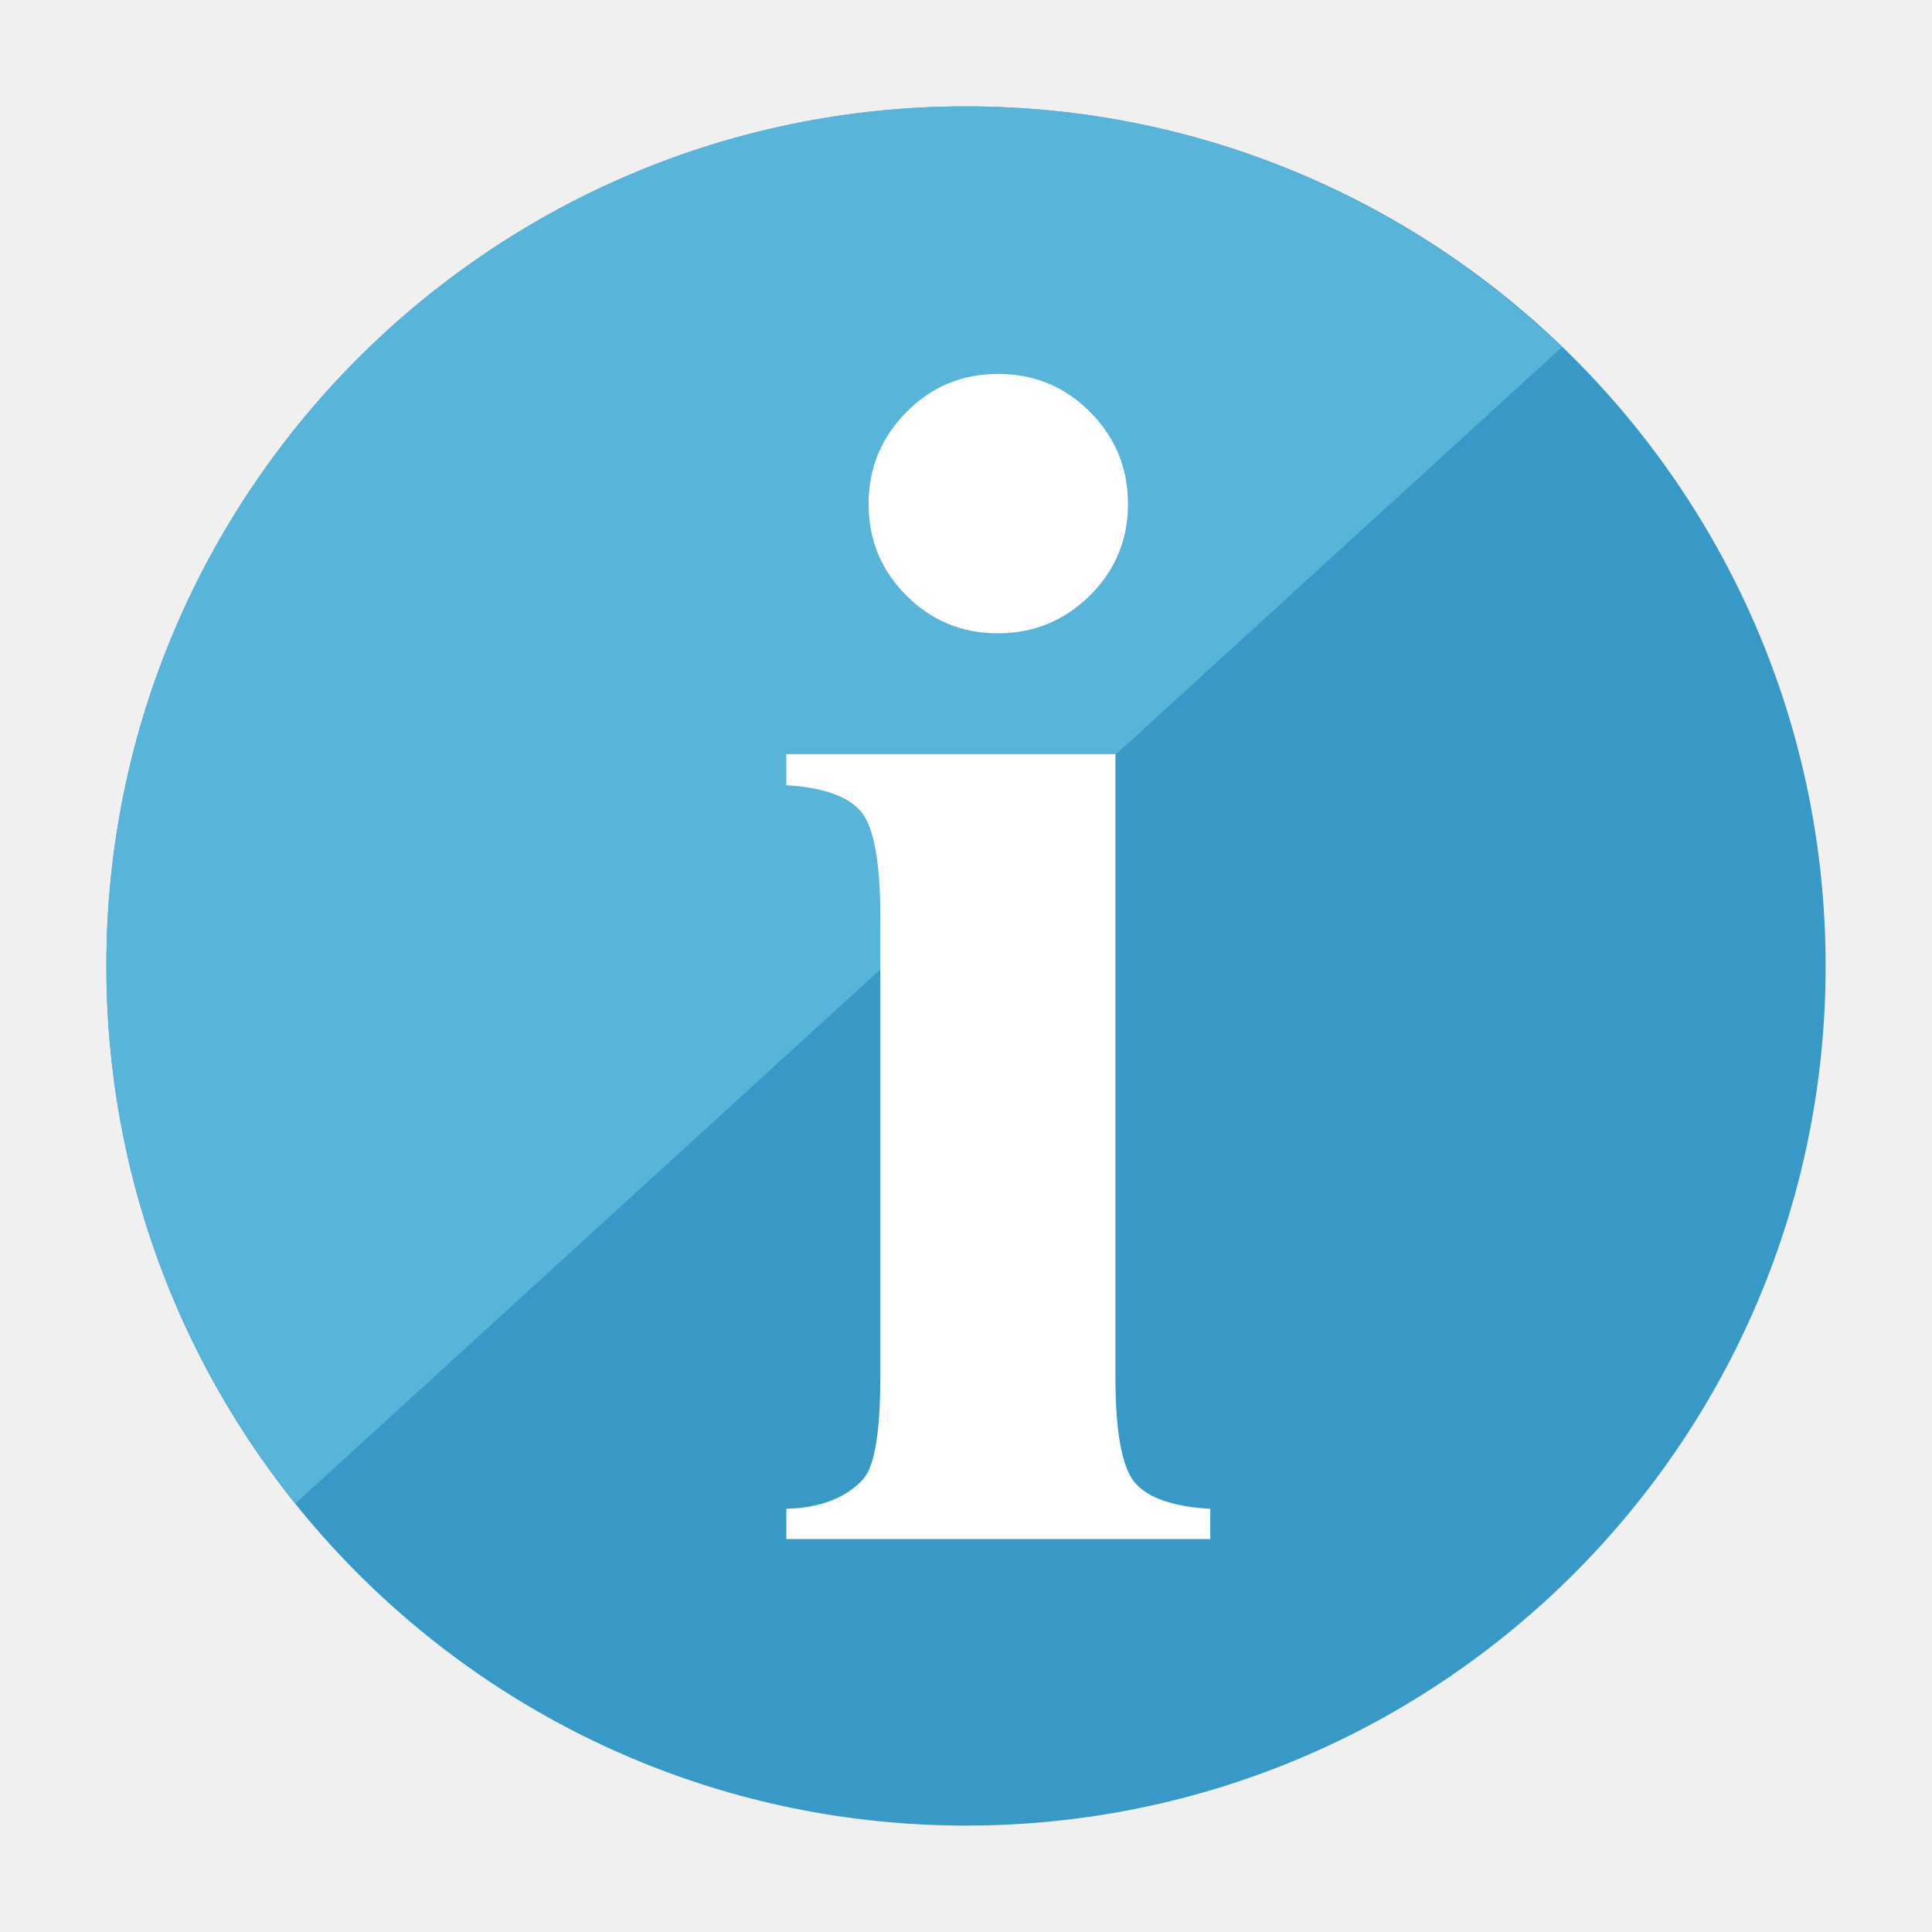
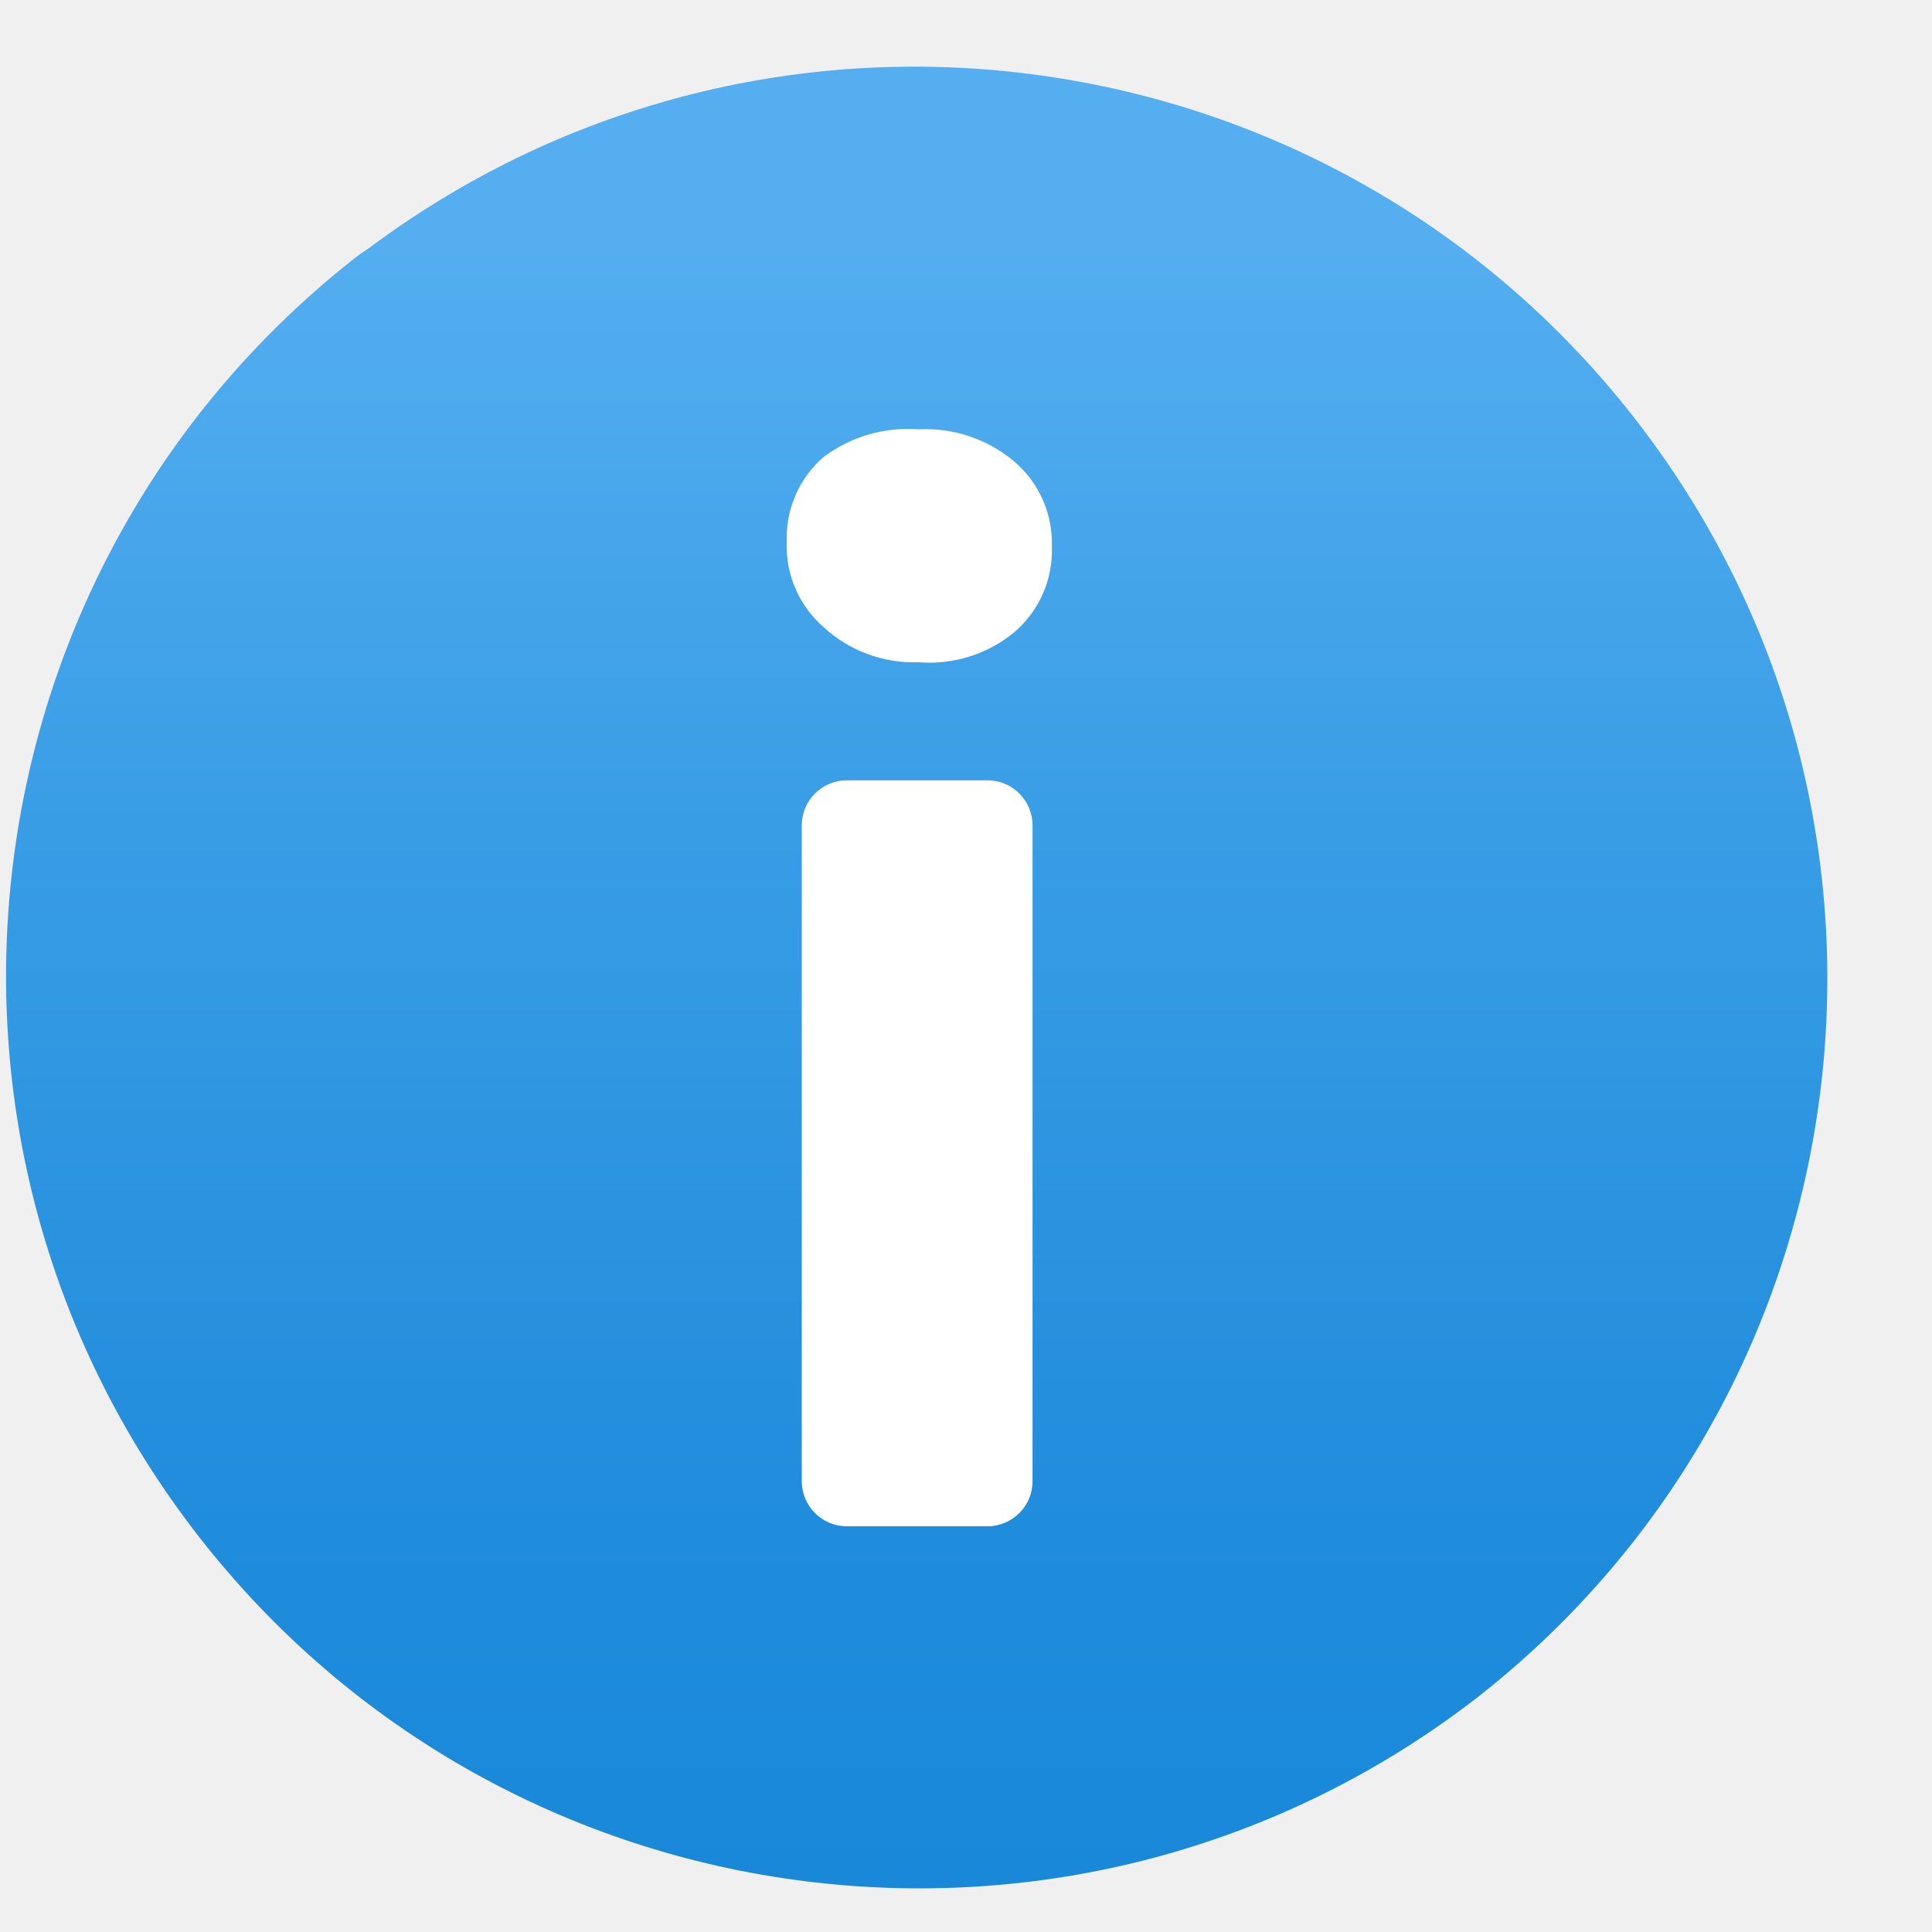
- <svg xmlns="http://www.w3.org/2000/svg" version="1.1" id="Layer_1" x="0px" y="0px" width="50px" height="50px" viewBox="0 0 50 50" enable-background="new 0 0 50 50" xml:space="preserve">
-   <path fill="#3999C6" d="M47.247,25c0,12.287-9.96,22.246-22.247,22.246S2.753,37.287,2.753,25S12.713,2.753,25,2.753  C37.286,2.753,47.247,12.714,47.247,25" />
-   <path fill="#59B4D9" d="M25,2.753C12.713,2.753,2.753,12.714,2.753,25c0,5.266,1.84,10.096,4.897,13.906L40.42,8.986  C36.42,5.135,30.992,2.753,25,2.753" />
-   <path fill="#FFFFFF" d="M28.867,19.518v16.098c0,1.434,0.166,2.35,0.499,2.749c0.333,0.398,0.985,0.626,1.956,0.684v0.782H20.35  v-0.782c0.898-0.029,1.564-0.29,1.999-0.782c0.289-0.333,0.434-1.217,0.434-2.651V23.754c0-1.433-0.166-2.349-0.498-2.748  c-0.334-0.398-0.979-0.627-1.935-0.684v-0.804H28.867z" />
-   <path fill="#FFFFFF" d="M25.826,9.677c0.94,0,1.737,0.33,2.39,0.989c0.651,0.659,0.976,1.451,0.976,2.378s-0.329,1.717-0.987,2.369  c-0.659,0.651-1.453,0.977-2.379,0.977c-0.928,0-1.717-0.326-2.369-0.977c-0.652-0.652-0.978-1.442-0.978-2.369  s0.326-1.719,0.978-2.378S24.898,9.677,25.826,9.677" />
+ <svg xmlns="http://www.w3.org/2000/svg" id="bf97f450-0d91-4db3-8ea1-010780a2af52" width="18" height="18" viewBox="0 0 18 18">
+   <defs>
+     <linearGradient id="fe22bed8-8e36-415d-8032-3026ad9e8503" x1="8.56" y1="17.59" x2="8.56" y2="0.59" gradientUnits="userSpaceOnUse">
+       <stop offset="0" stop-color="#1988d9" />
+       <stop offset="0.22" stop-color="#218ddc" />
+       <stop offset="0.56" stop-color="#379ce5" />
+       <stop offset="0.9" stop-color="#54aef0" />
+     </linearGradient>
+   </defs>
+   <path id="b3492ff9-55dd-4864-be78-9e79f3547897" d="M13.77,15.81A8.5,8.5,0,0,1,3.35,2.37l.09-.06a8.5,8.5,0,0,1,10.33,13.5" fill="url(#fe22bed8-8e36-415d-8032-3026ad9e8503)" />
+   <path d="M8.56,6.17a1.24,1.24,0,0,1-.89-.33,1,1,0,0,1-.34-.79,1,1,0,0,1,.34-.79A1.31,1.31,0,0,1,8.56,4a1.28,1.28,0,0,1,.89.3,1,1,0,0,1,.35.79,1,1,0,0,1-.35.8A1.24,1.24,0,0,1,8.56,6.17Zm.64,8.05H7.89a.42.42,0,0,1-.42-.42V7.69a.42.42,0,0,1,.42-.42H9.2a.42.42,0,0,1,.42.42V13.8A.42.42,0,0,1,9.2,14.22Z" fill="#fff" />
</svg>
